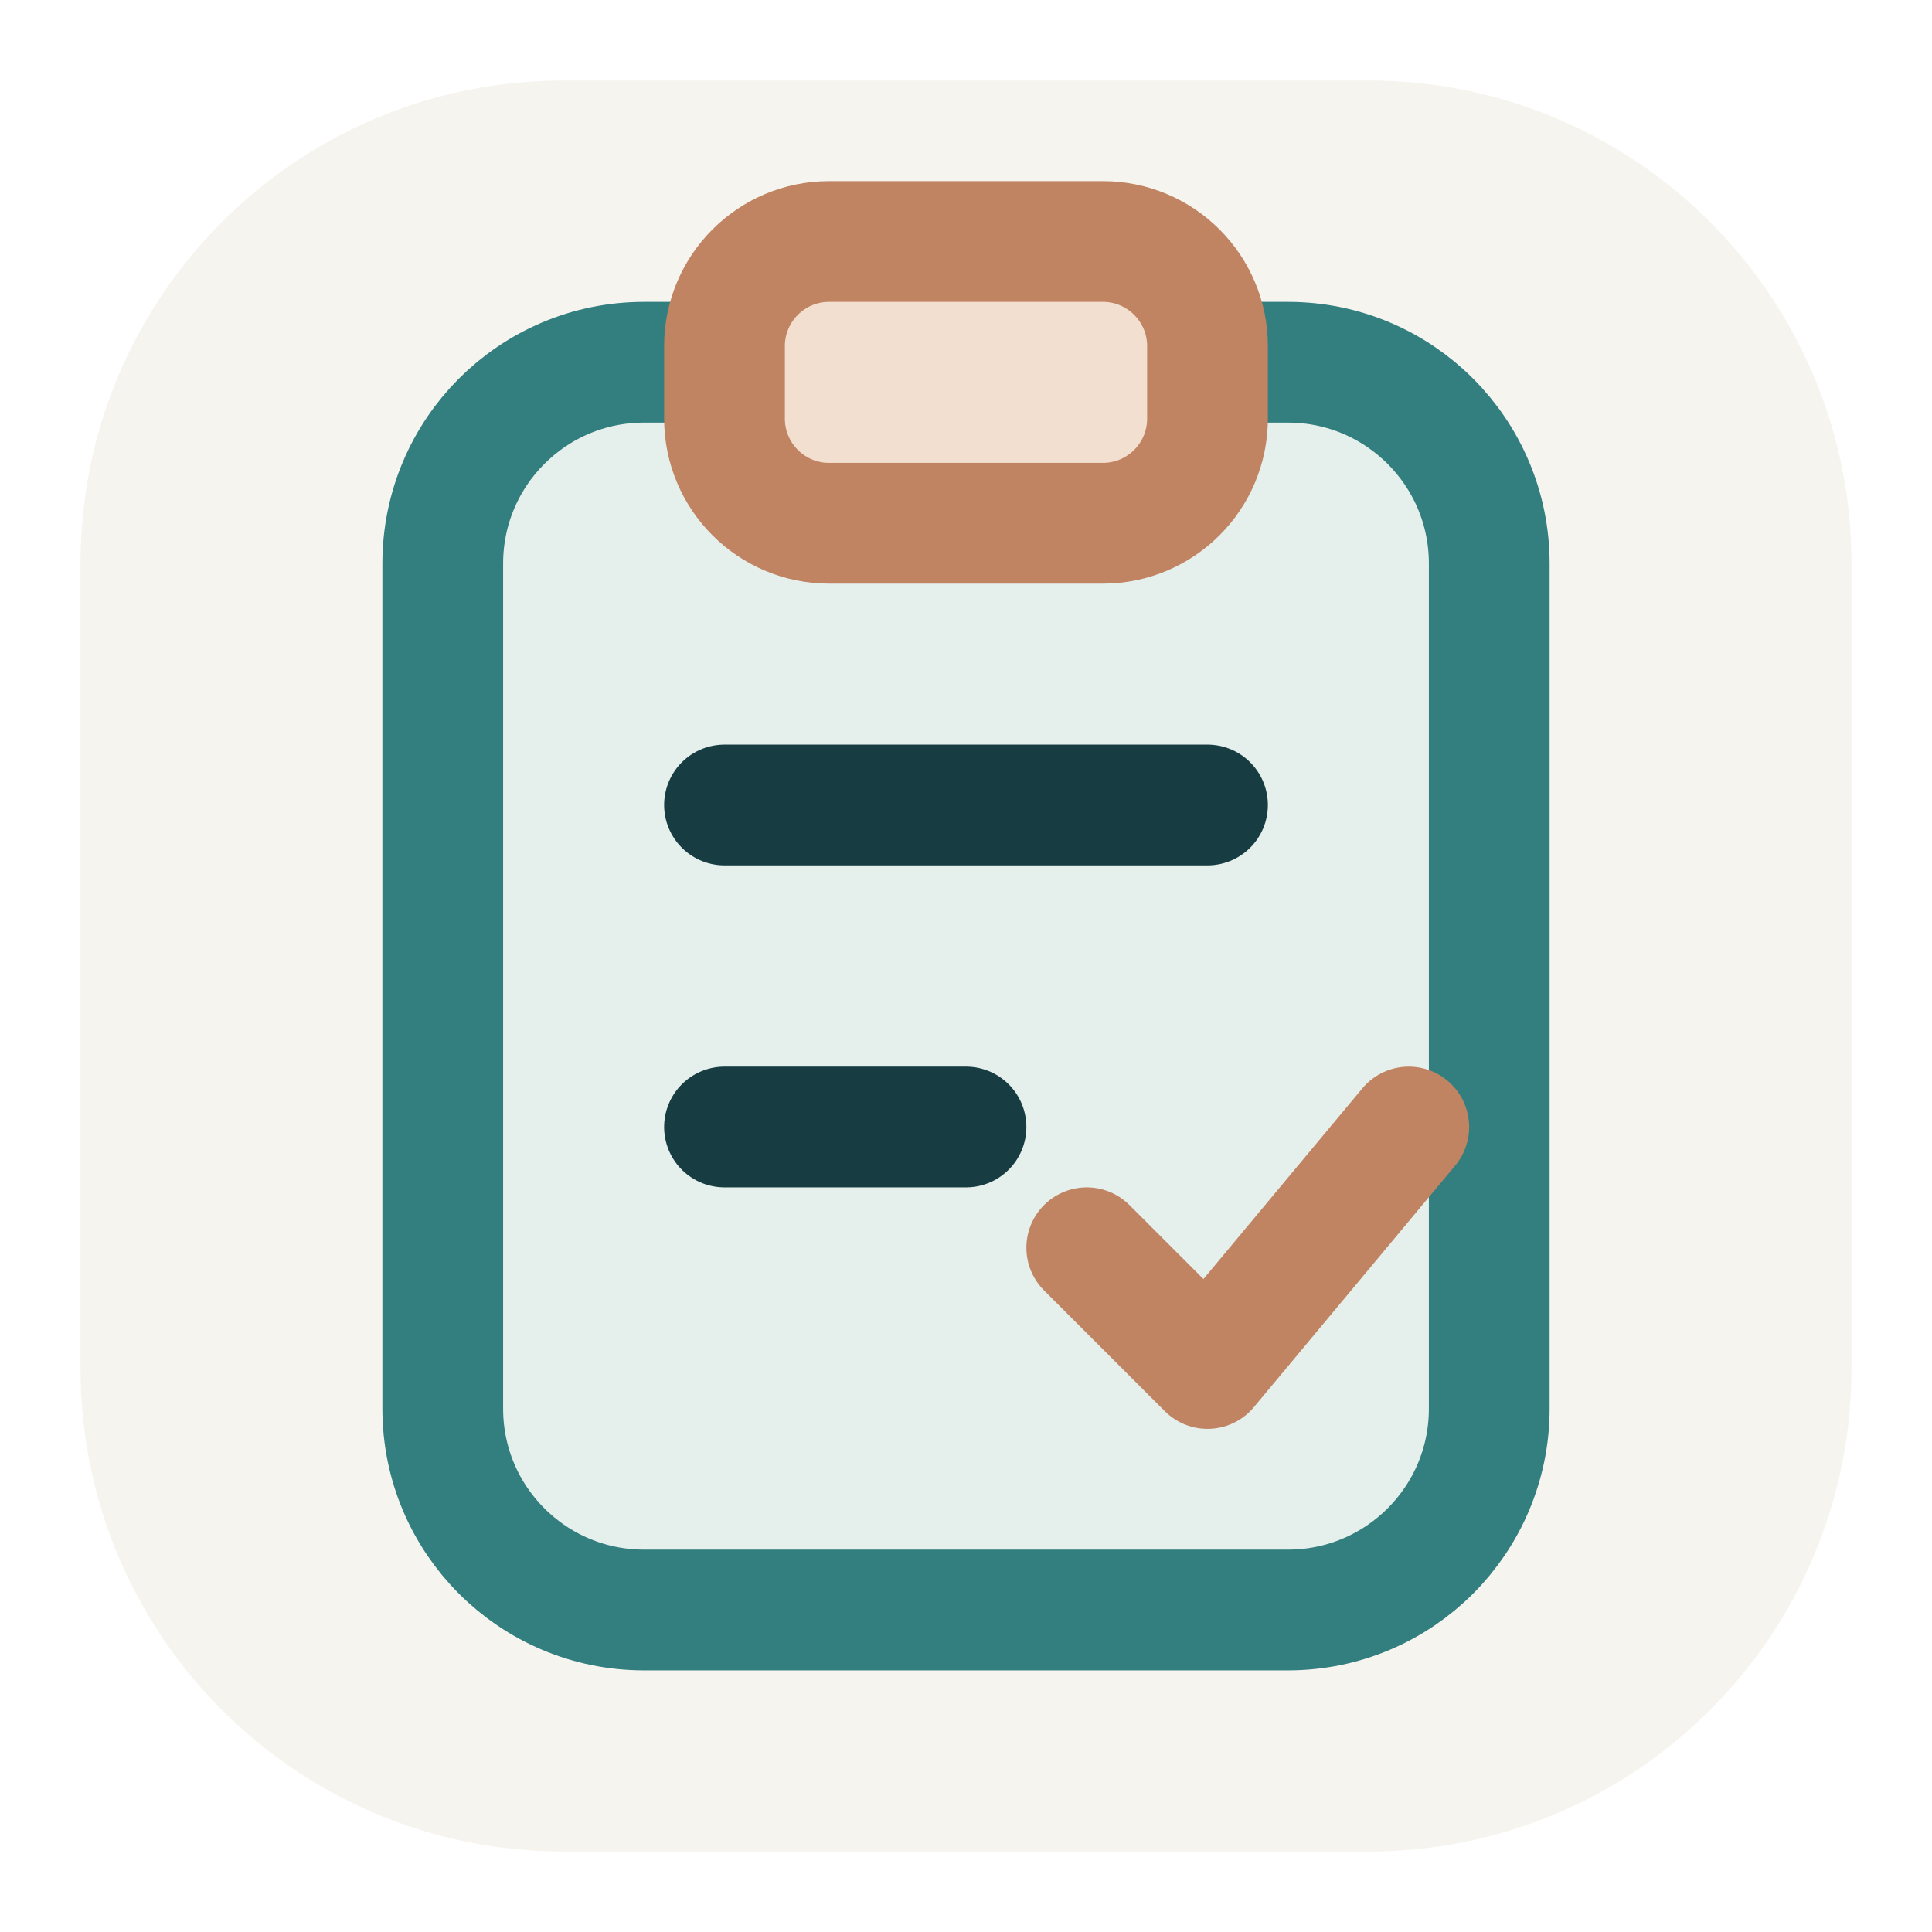
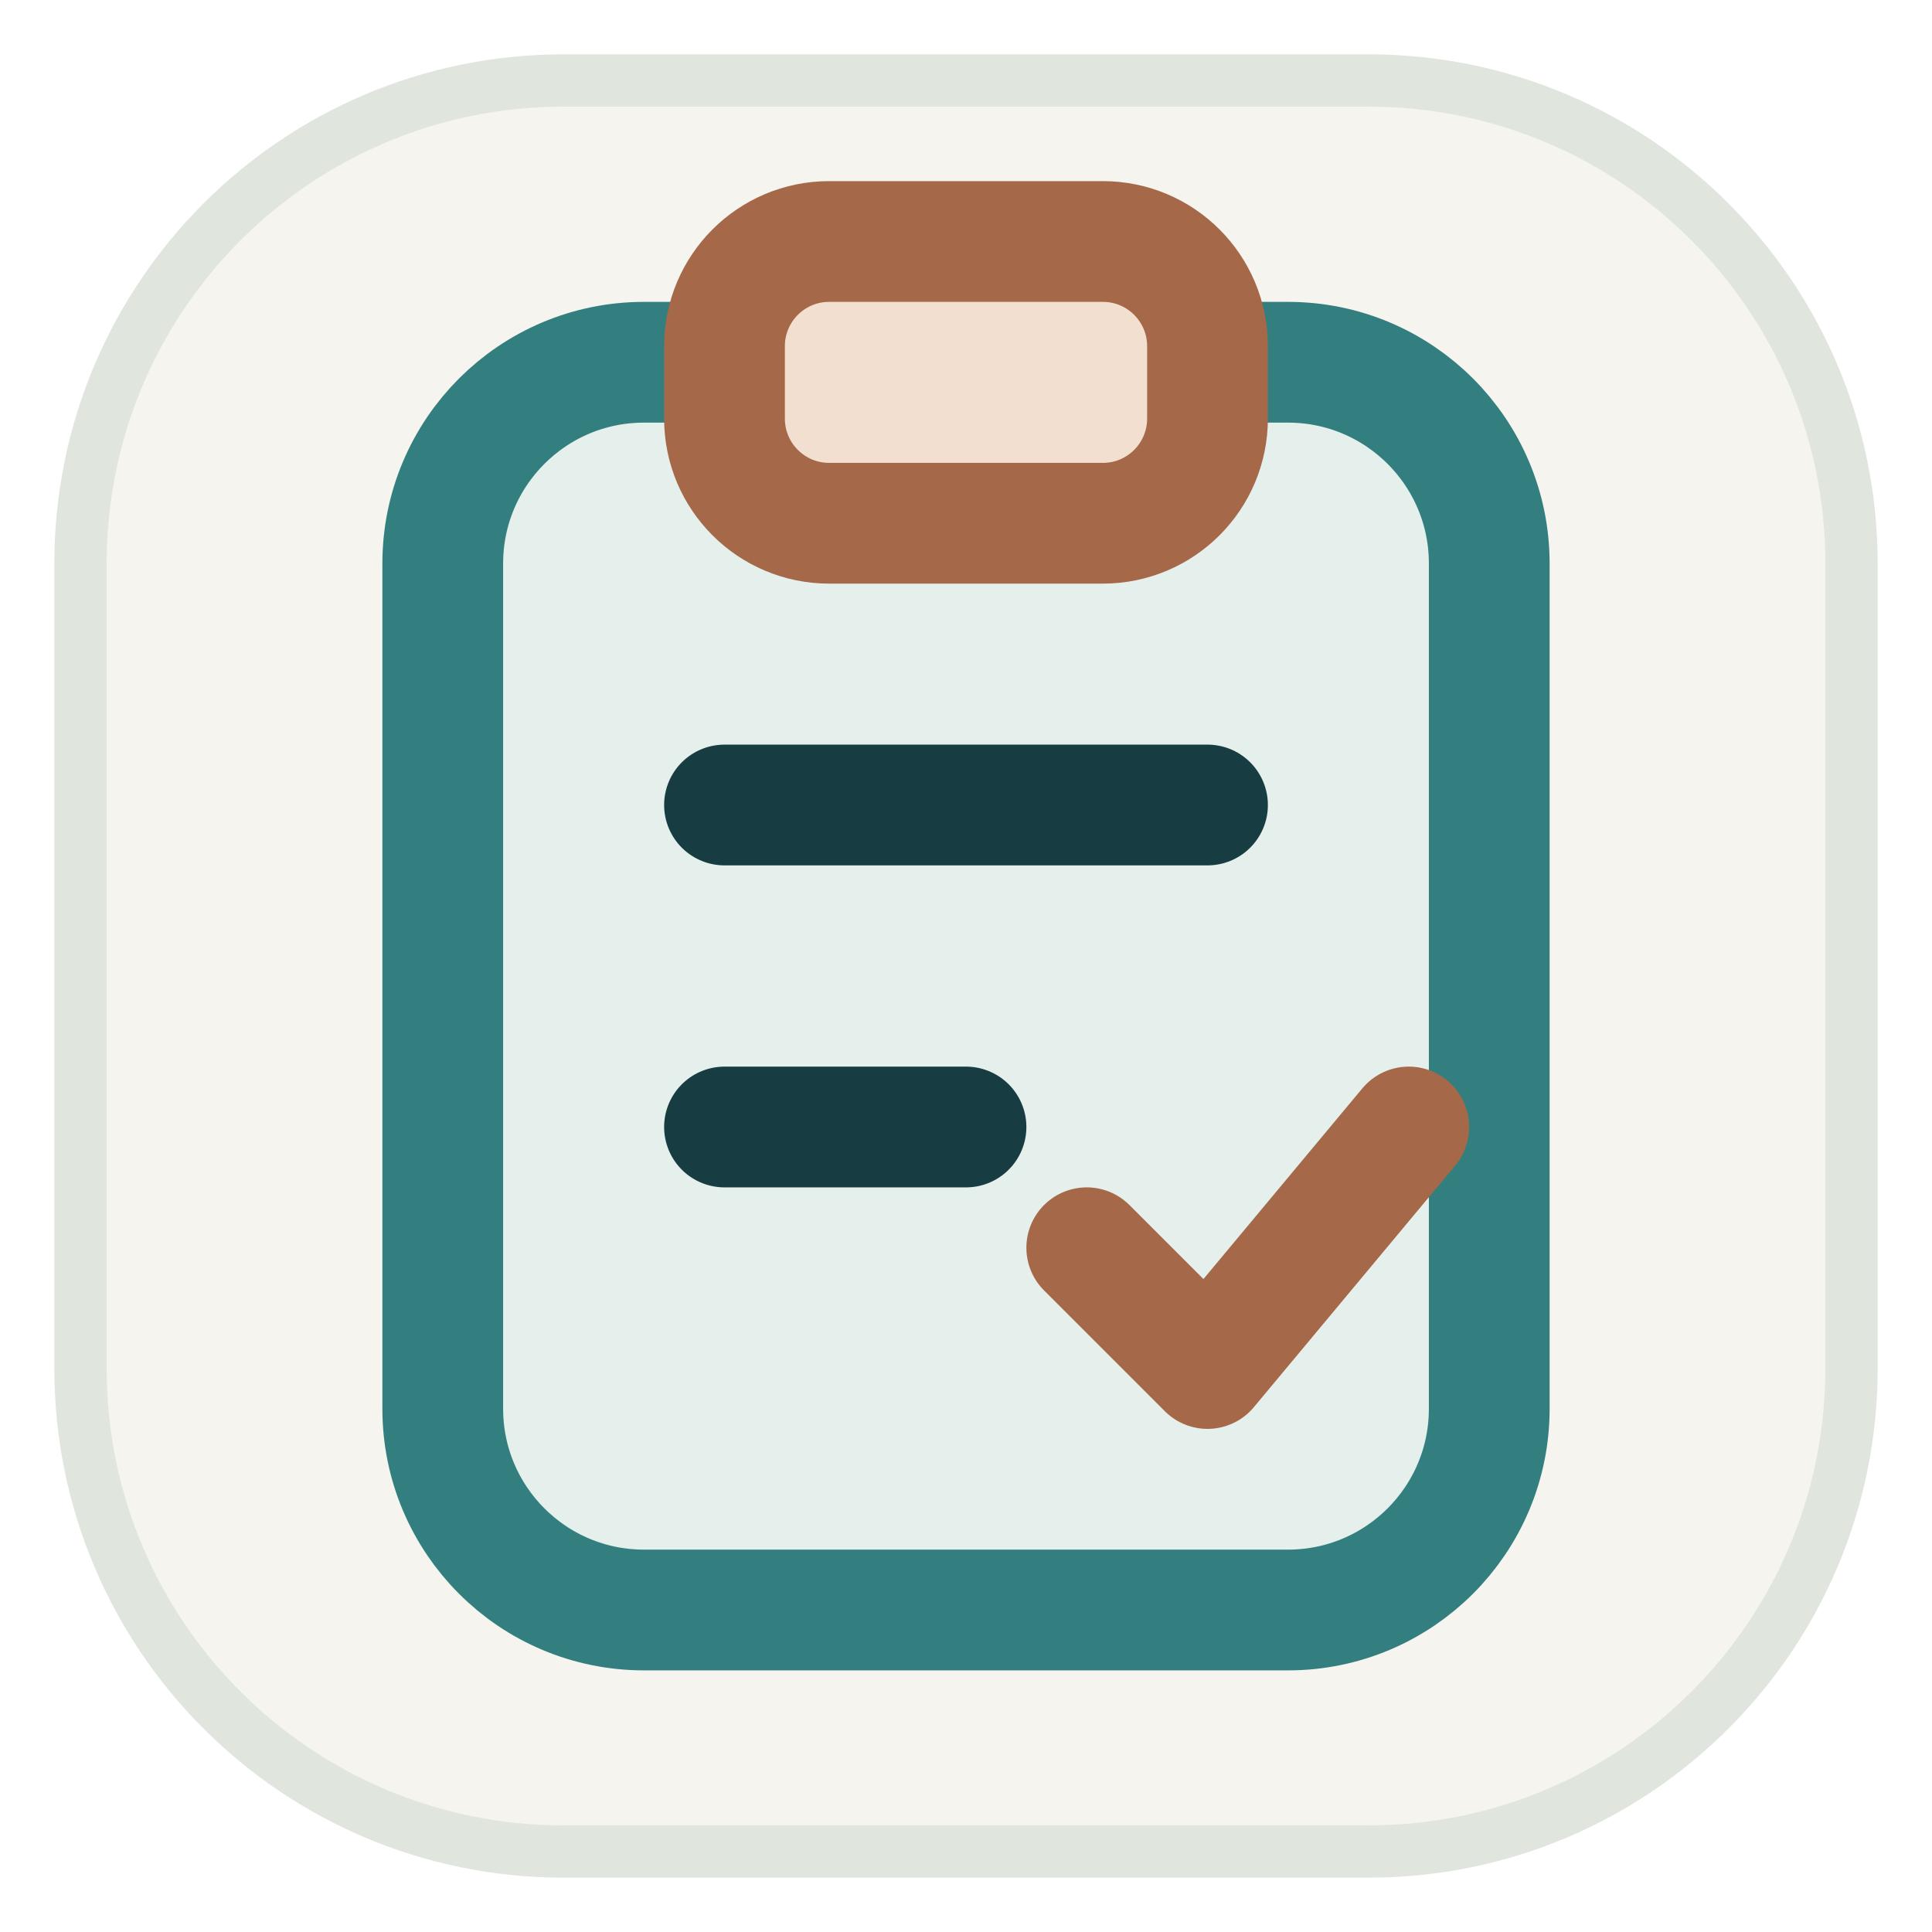
<svg xmlns="http://www.w3.org/2000/svg" viewBox="0 0 24 24" role="img" aria-labelledby="cupgeo-protocol-icon-title">
-   <rect x="1" y="1" width="22" height="22" rx="6" fill="#F6F4EF" />
-   <rect x="5.5" y="4.5" width="13" height="15.5" rx="2.5" fill="#E5EFEB" stroke="#337F80" stroke-width="1.5" />
-   <rect x="9" y="3" width="6" height="3.5" rx="1.3" fill="#F3DFCF" stroke="#C18463" stroke-width="1.5" />
-   <path d="M9 10h6m-6 4h3" fill="none" stroke="#173D43" stroke-width="1.5" stroke-linecap="round" />
-   <path d="m13.5 15.5 1.5 1.5 2.5-3" fill="none" stroke="#C18463" stroke-width="1.5" stroke-linecap="round" stroke-linejoin="round" />
+   <style>
+     .tile{fill:#F6F4EF;stroke:#E0E6DE;stroke-width:.65}
+     .teal,.copper,.teal-line,.ink,.accent{stroke-width:1.5;stroke-linecap:round;stroke-linejoin:round}
+     .teal{fill:#E5EFEB;stroke:#337F80}
+     .copper{fill:#F3DFCF;stroke:#A56849}
+     .teal-line{fill:none;stroke:#337F80}
+     .ink{fill:none;stroke:#173D43}
+     .accent{fill:none;stroke:#A56849}
+     @media (prefers-color-scheme:dark){
+       .tile{fill:#1B2B2C;stroke:#415650}
+       .teal{fill:#263F3C;stroke:#8ABDB2}
+       .copper{fill:#48382E;stroke:#D9A27E}
+       .teal-line{stroke:#8ABDB2}
+       .ink{stroke:#D6E7DE}
+       .accent{stroke:#D9A27E}
+     }
+   </style>
+   <rect class="tile" x="1" y="1" width="22" height="22" rx="6" />
+   <rect class="teal" x="5.5" y="4.5" width="13" height="15.5" rx="2.5" />
+   <rect class="copper" x="9" y="3" width="6" height="3.5" rx="1.3" />
+   <path class="ink" d="M9 10h6m-6 4h3" />
+   <path class="accent" d="m13.5 15.5 1.5 1.5 2.5-3" />
</svg>
